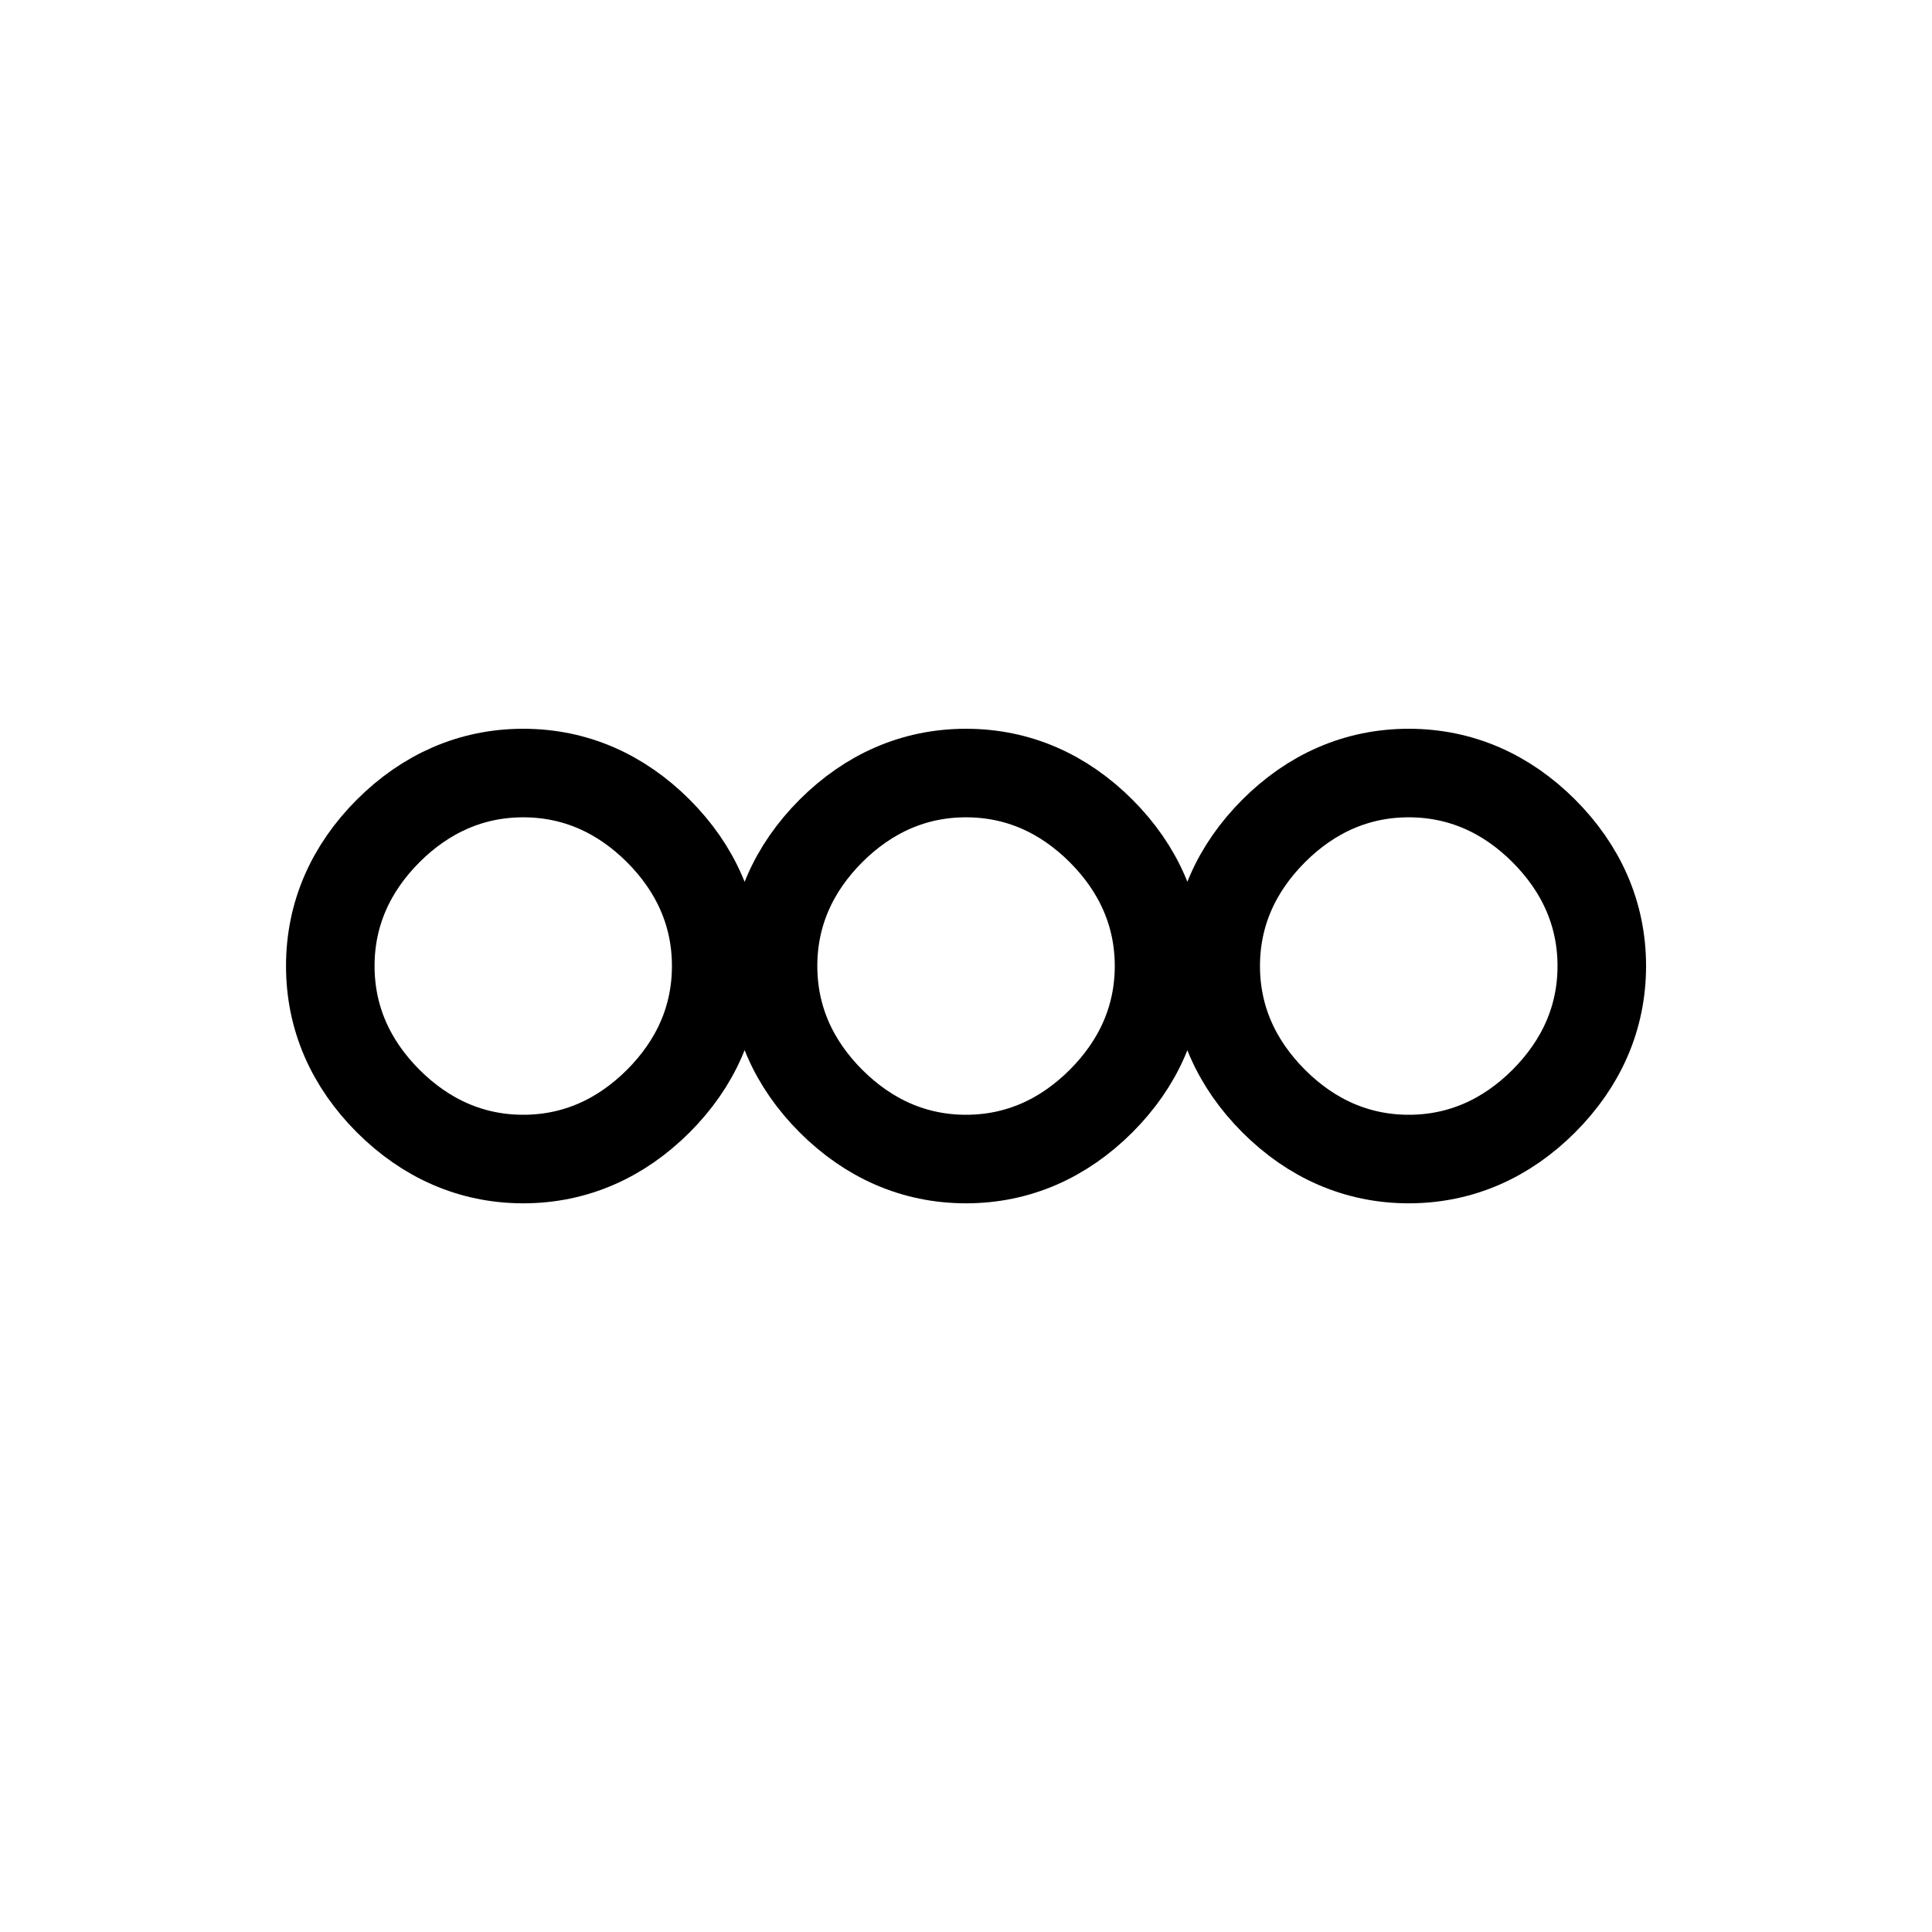
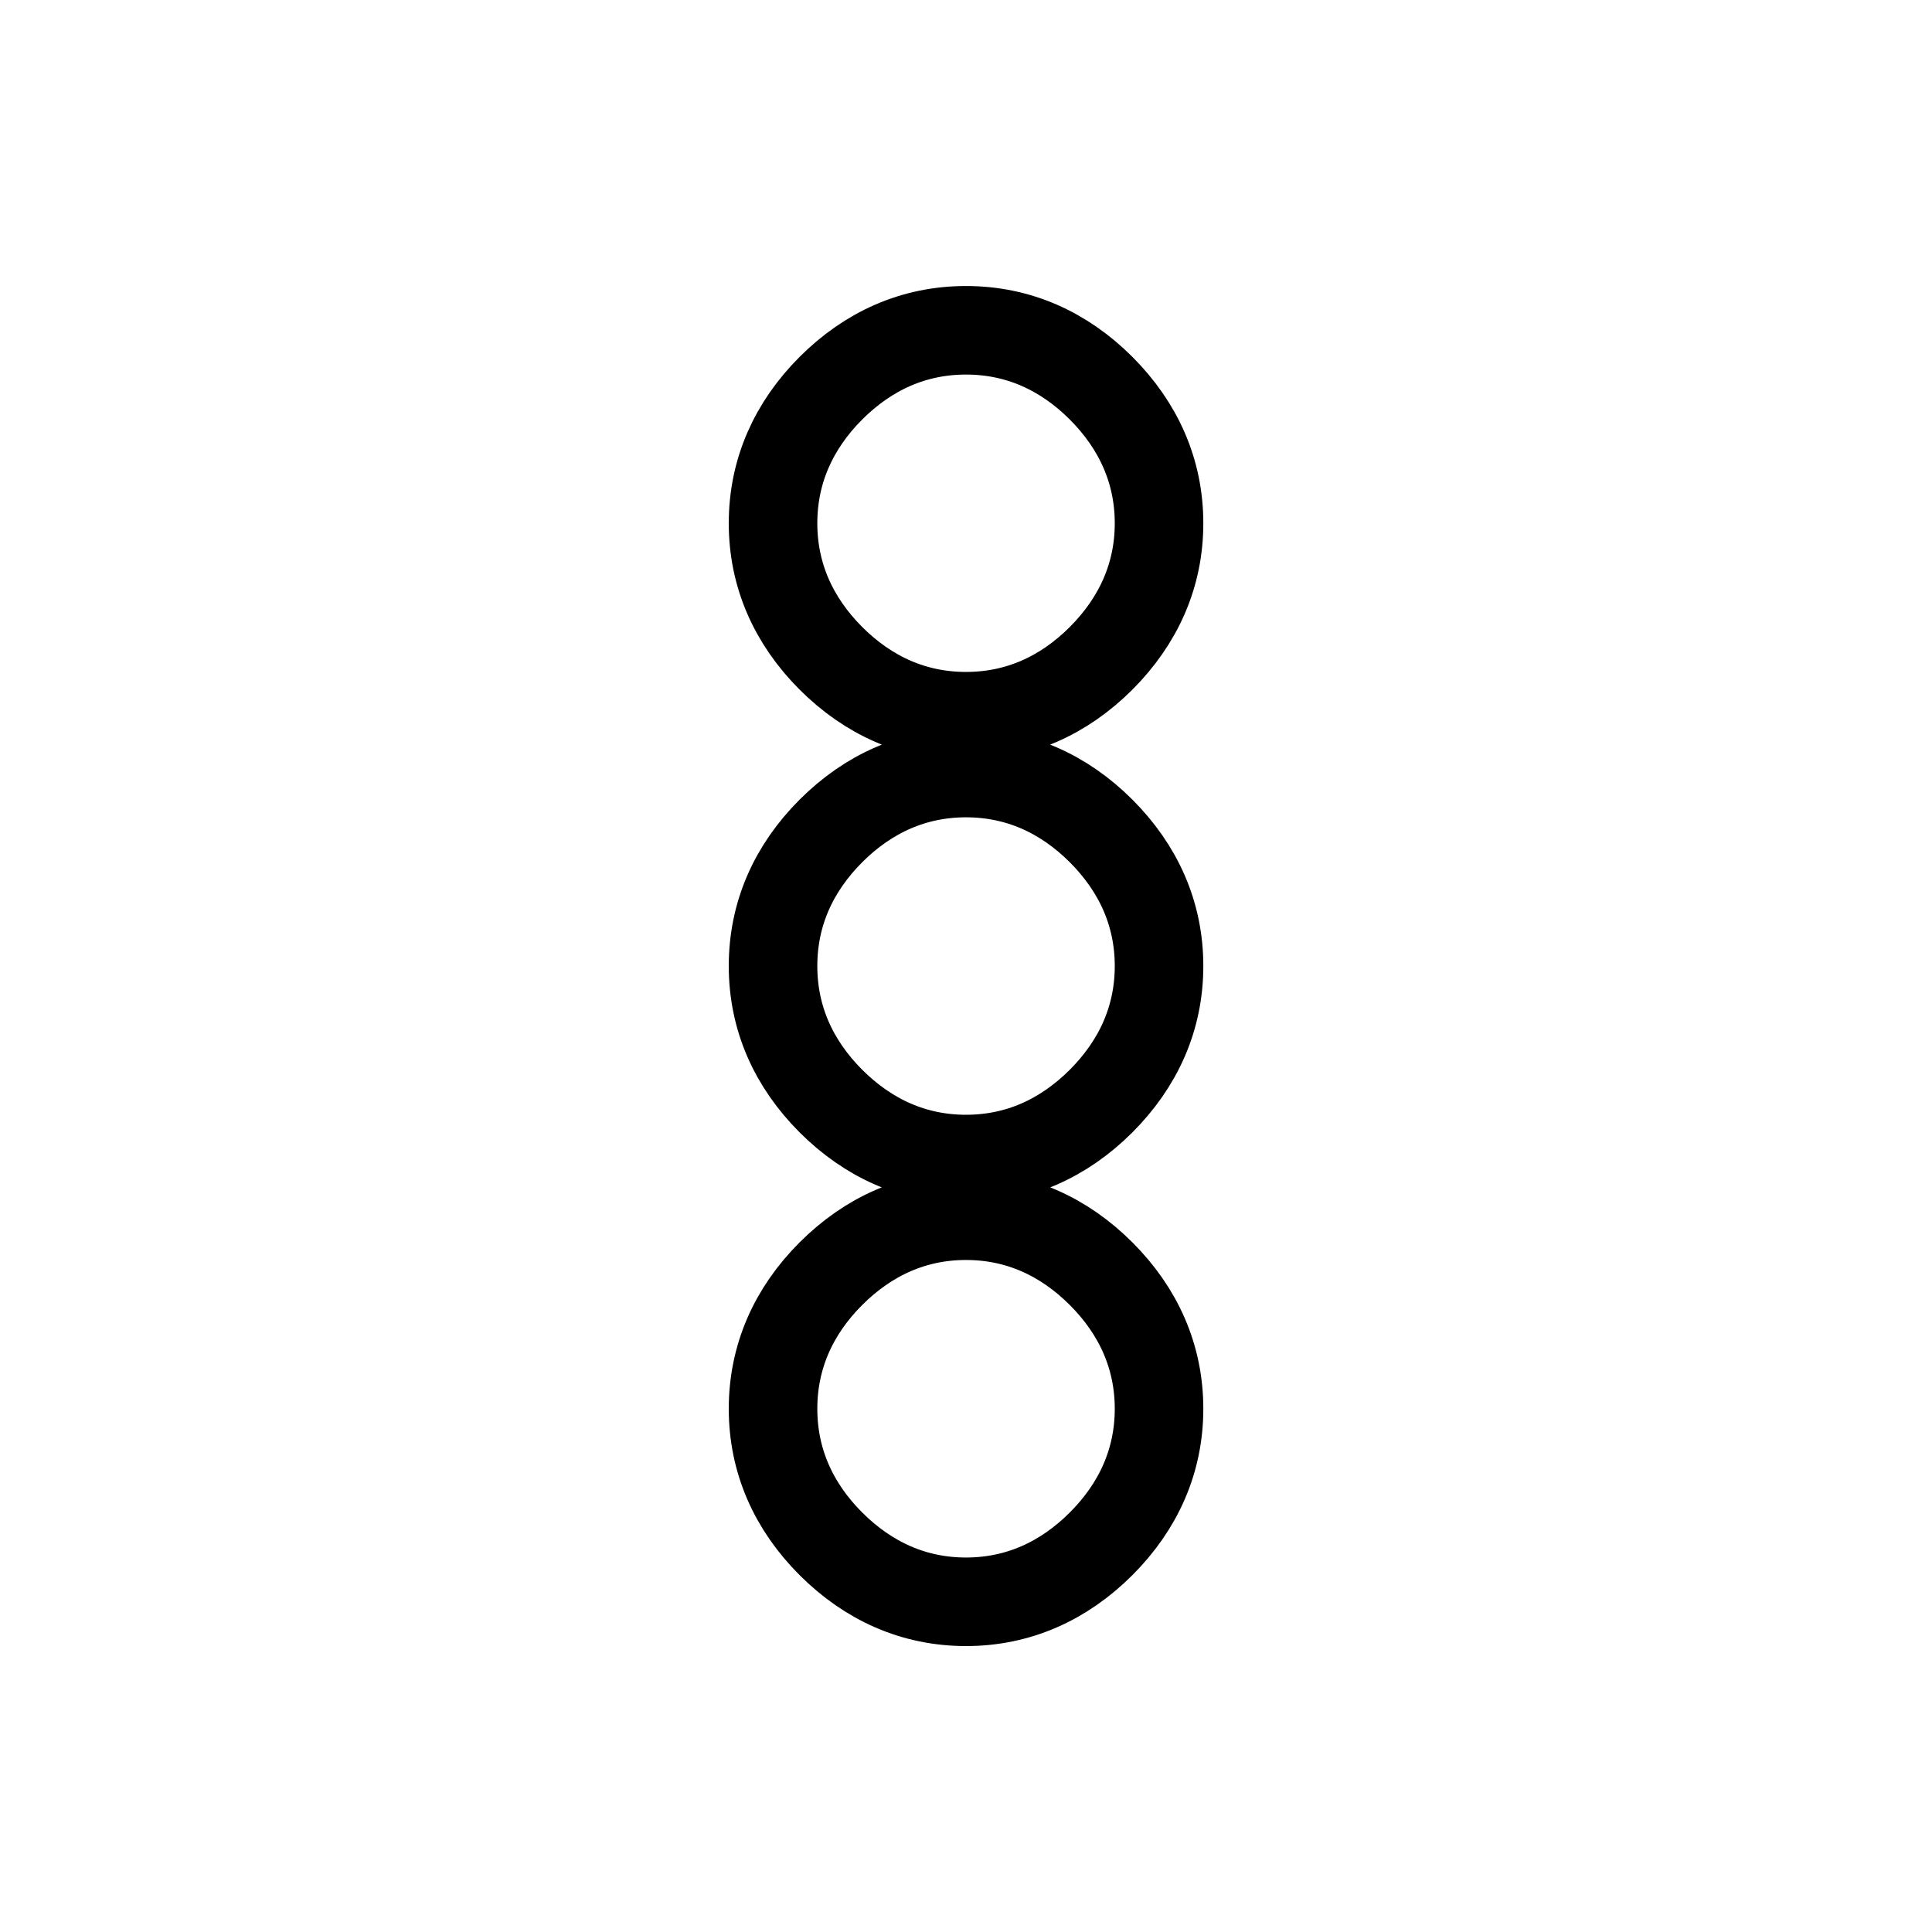
<svg xmlns="http://www.w3.org/2000/svg" width="24" height="24" viewBox="0 0 24 24" fill="none">
-   <path d="M6.5 9.603C7.145 9.603 7.711 9.856 8.178 10.322C8.644 10.789 8.897 11.354 8.897 12C8.897 12.646 8.644 13.211 8.178 13.678C7.711 14.144 7.145 14.398 6.5 14.398C5.855 14.398 5.289 14.144 4.822 13.678C4.356 13.211 4.103 12.646 4.103 12C4.103 11.354 4.356 10.789 4.822 10.322C5.289 9.856 5.855 9.603 6.5 9.603ZM12 9.603C12.646 9.603 13.211 9.856 13.678 10.322C14.144 10.789 14.398 11.354 14.398 12C14.398 12.646 14.144 13.211 13.678 13.678C13.211 14.144 12.646 14.398 12 14.398C11.354 14.398 10.789 14.144 10.322 13.678C9.856 13.211 9.603 12.646 9.603 12C9.603 11.354 9.856 10.789 10.322 10.322C10.789 9.856 11.354 9.603 12 9.603ZM17.5 9.603C18.145 9.603 18.712 9.856 19.178 10.322C19.644 10.789 19.898 11.354 19.898 12C19.898 12.646 19.644 13.211 19.178 13.678C18.712 14.144 18.145 14.398 17.5 14.398C16.855 14.398 16.288 14.144 15.822 13.678C15.356 13.211 15.102 12.646 15.102 12C15.102 11.354 15.356 10.789 15.822 10.322C16.288 9.856 16.855 9.603 17.5 9.603Z" stroke="currentColor" stroke-width="1.1" stroke-linecap="round" stroke-linejoin="round" />
+   <path d="M14.398 6.5C14.398 7.145 14.144 7.711 13.678 8.178C13.211 8.644 12.646 8.897 12 8.897C11.354 8.897 10.789 8.644 10.322 8.178C9.856 7.711 9.603 7.145 9.603 6.5C9.603 5.855 9.856 5.289 10.322 4.822C10.789 4.356 11.354 4.103 12 4.103C12.646 4.103 13.211 4.356 13.678 4.822C14.144 5.289 14.398 5.855 14.398 6.5ZM14.398 12C14.398 12.646 14.144 13.211 13.678 13.678C13.211 14.144 12.646 14.398 12 14.398C11.354 14.398 10.789 14.144 10.322 13.678C9.856 13.211 9.603 12.646 9.603 12C9.603 11.354 9.856 10.789 10.322 10.322C10.789 9.856 11.354 9.603 12 9.603C12.646 9.603 13.211 9.856 13.678 10.322C14.144 10.789 14.398 11.354 14.398 12ZM14.398 17.5C14.398 18.145 14.144 18.712 13.678 19.178C13.211 19.644 12.646 19.898 12 19.898C11.354 19.898 10.789 19.644 10.322 19.178C9.856 18.712 9.603 18.145 9.603 17.5C9.603 16.855 9.856 16.288 10.322 15.822C10.789 15.356 11.354 15.102 12 15.102C12.646 15.102 13.211 15.356 13.678 15.822C14.144 16.288 14.398 16.855 14.398 17.5Z" stroke="currentColor" stroke-width="1.1" stroke-linecap="round" stroke-linejoin="round" />
</svg>
